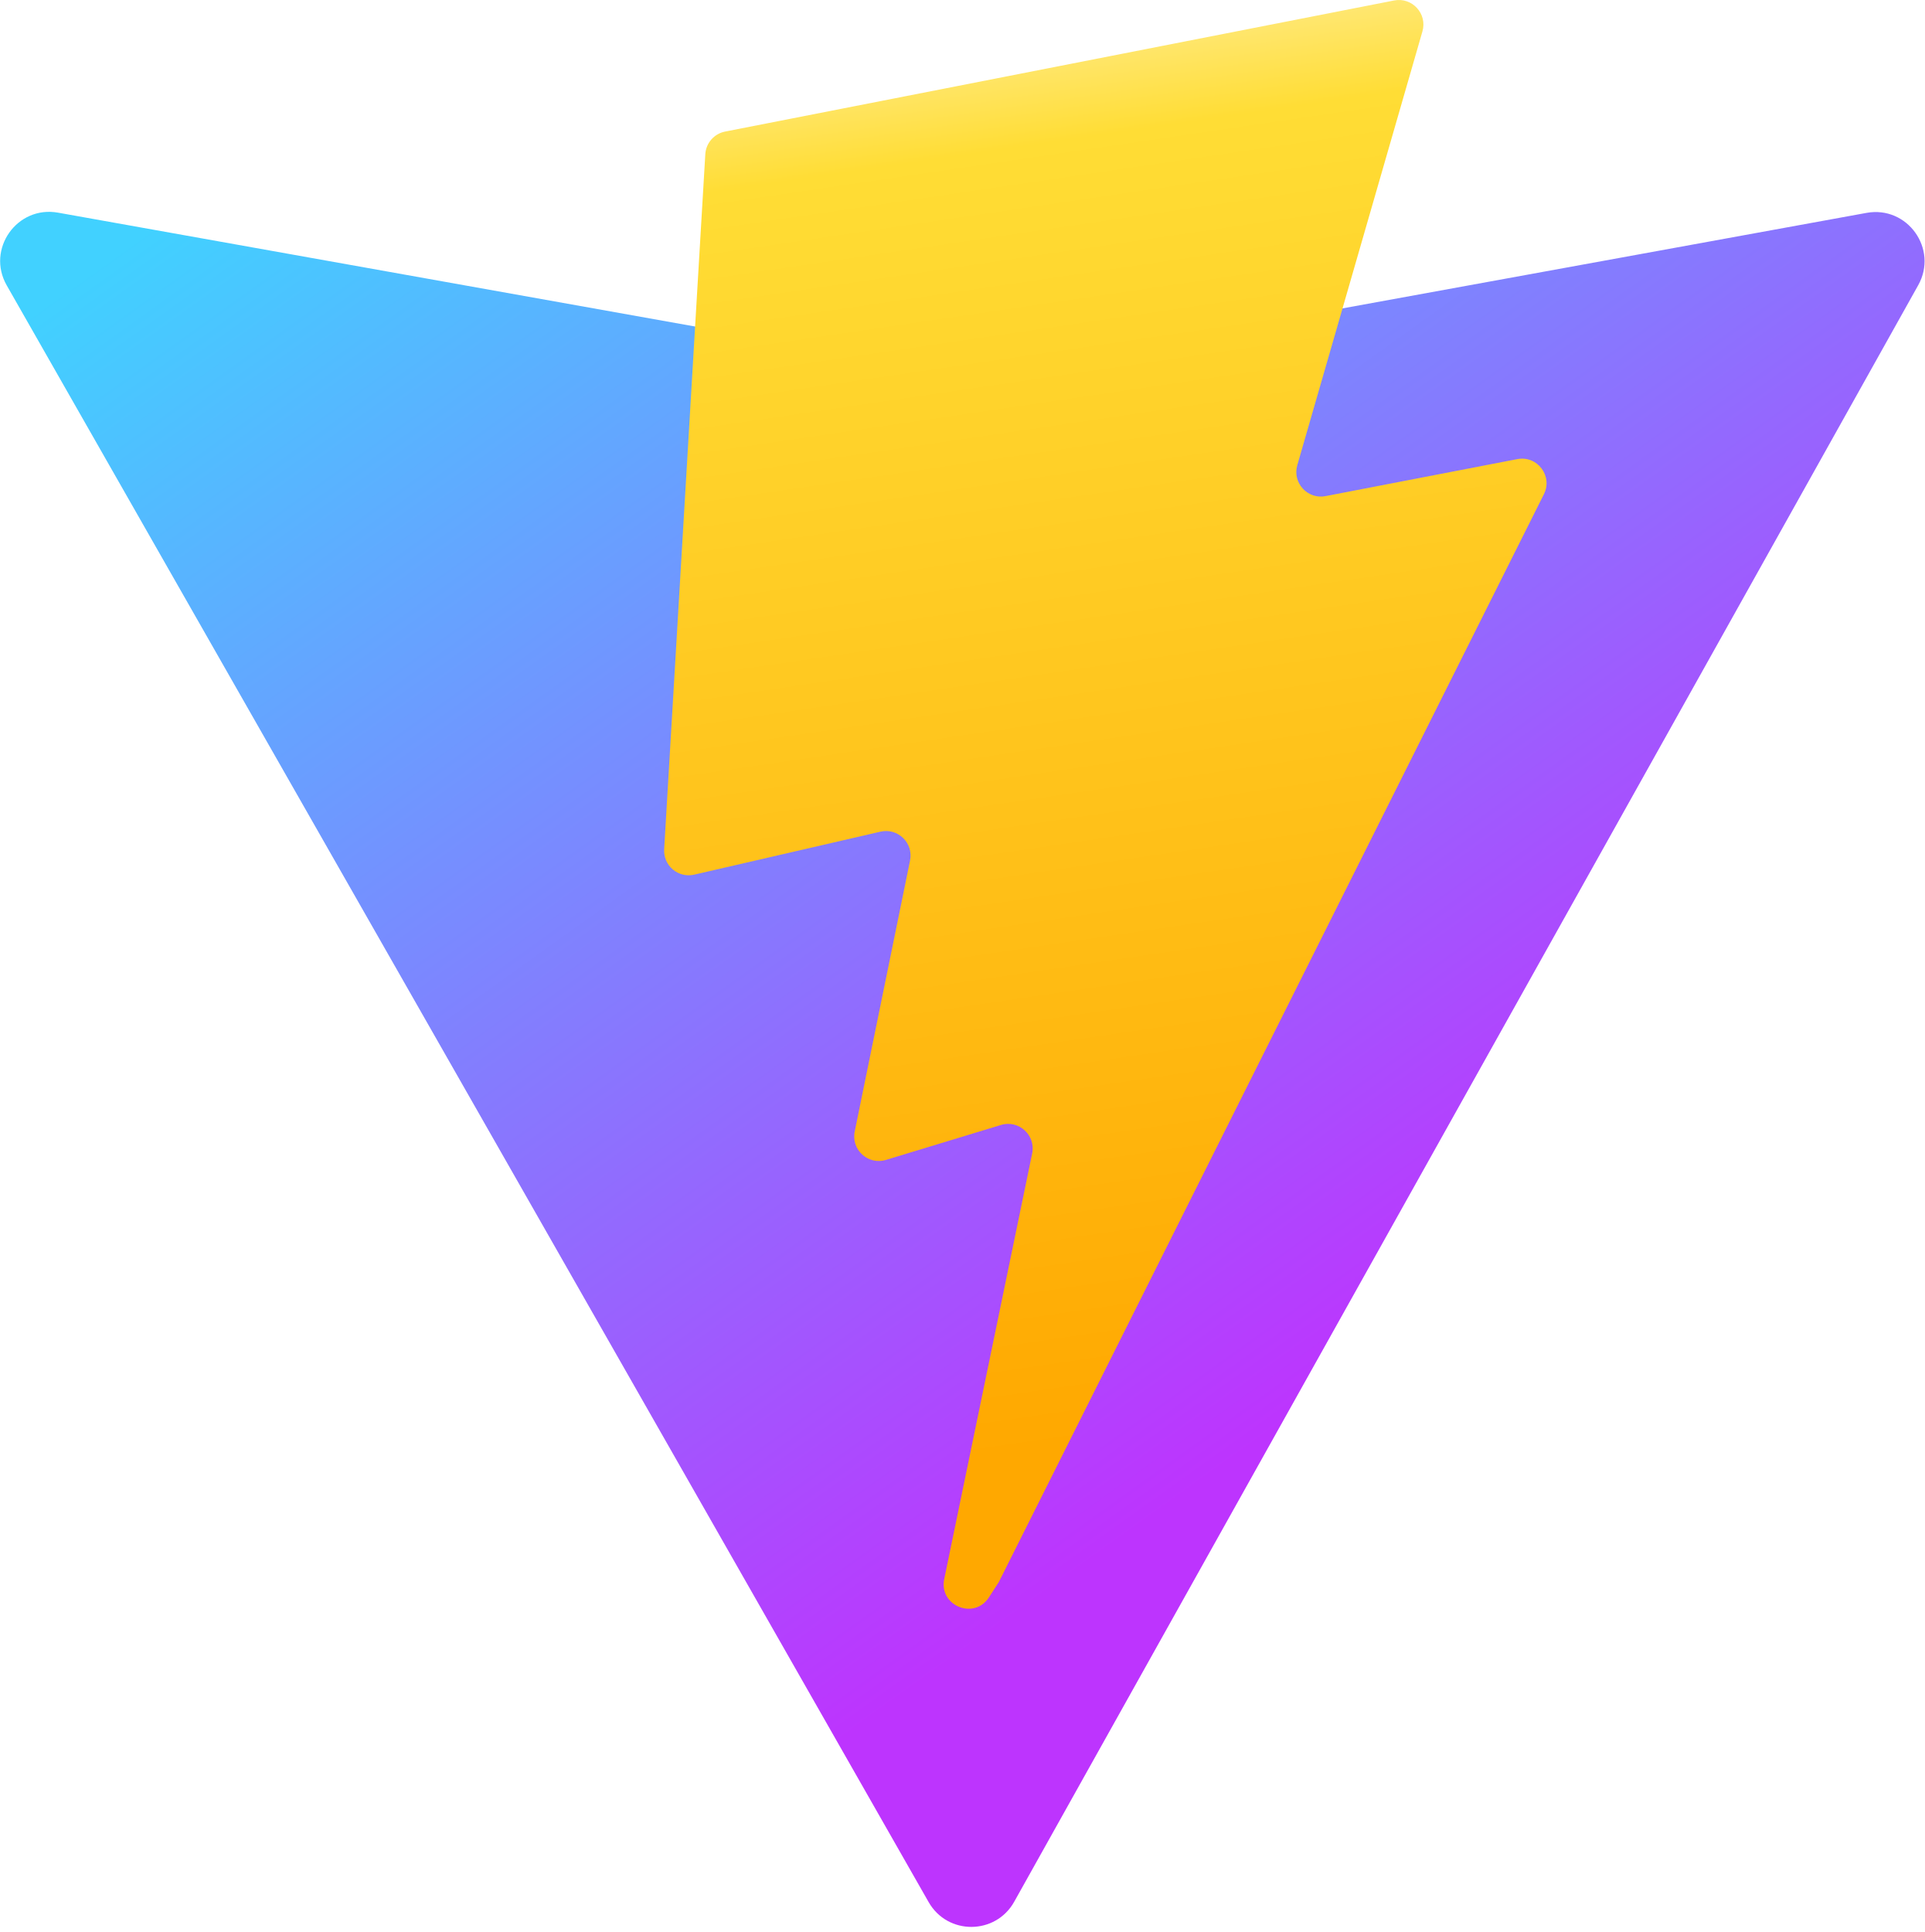
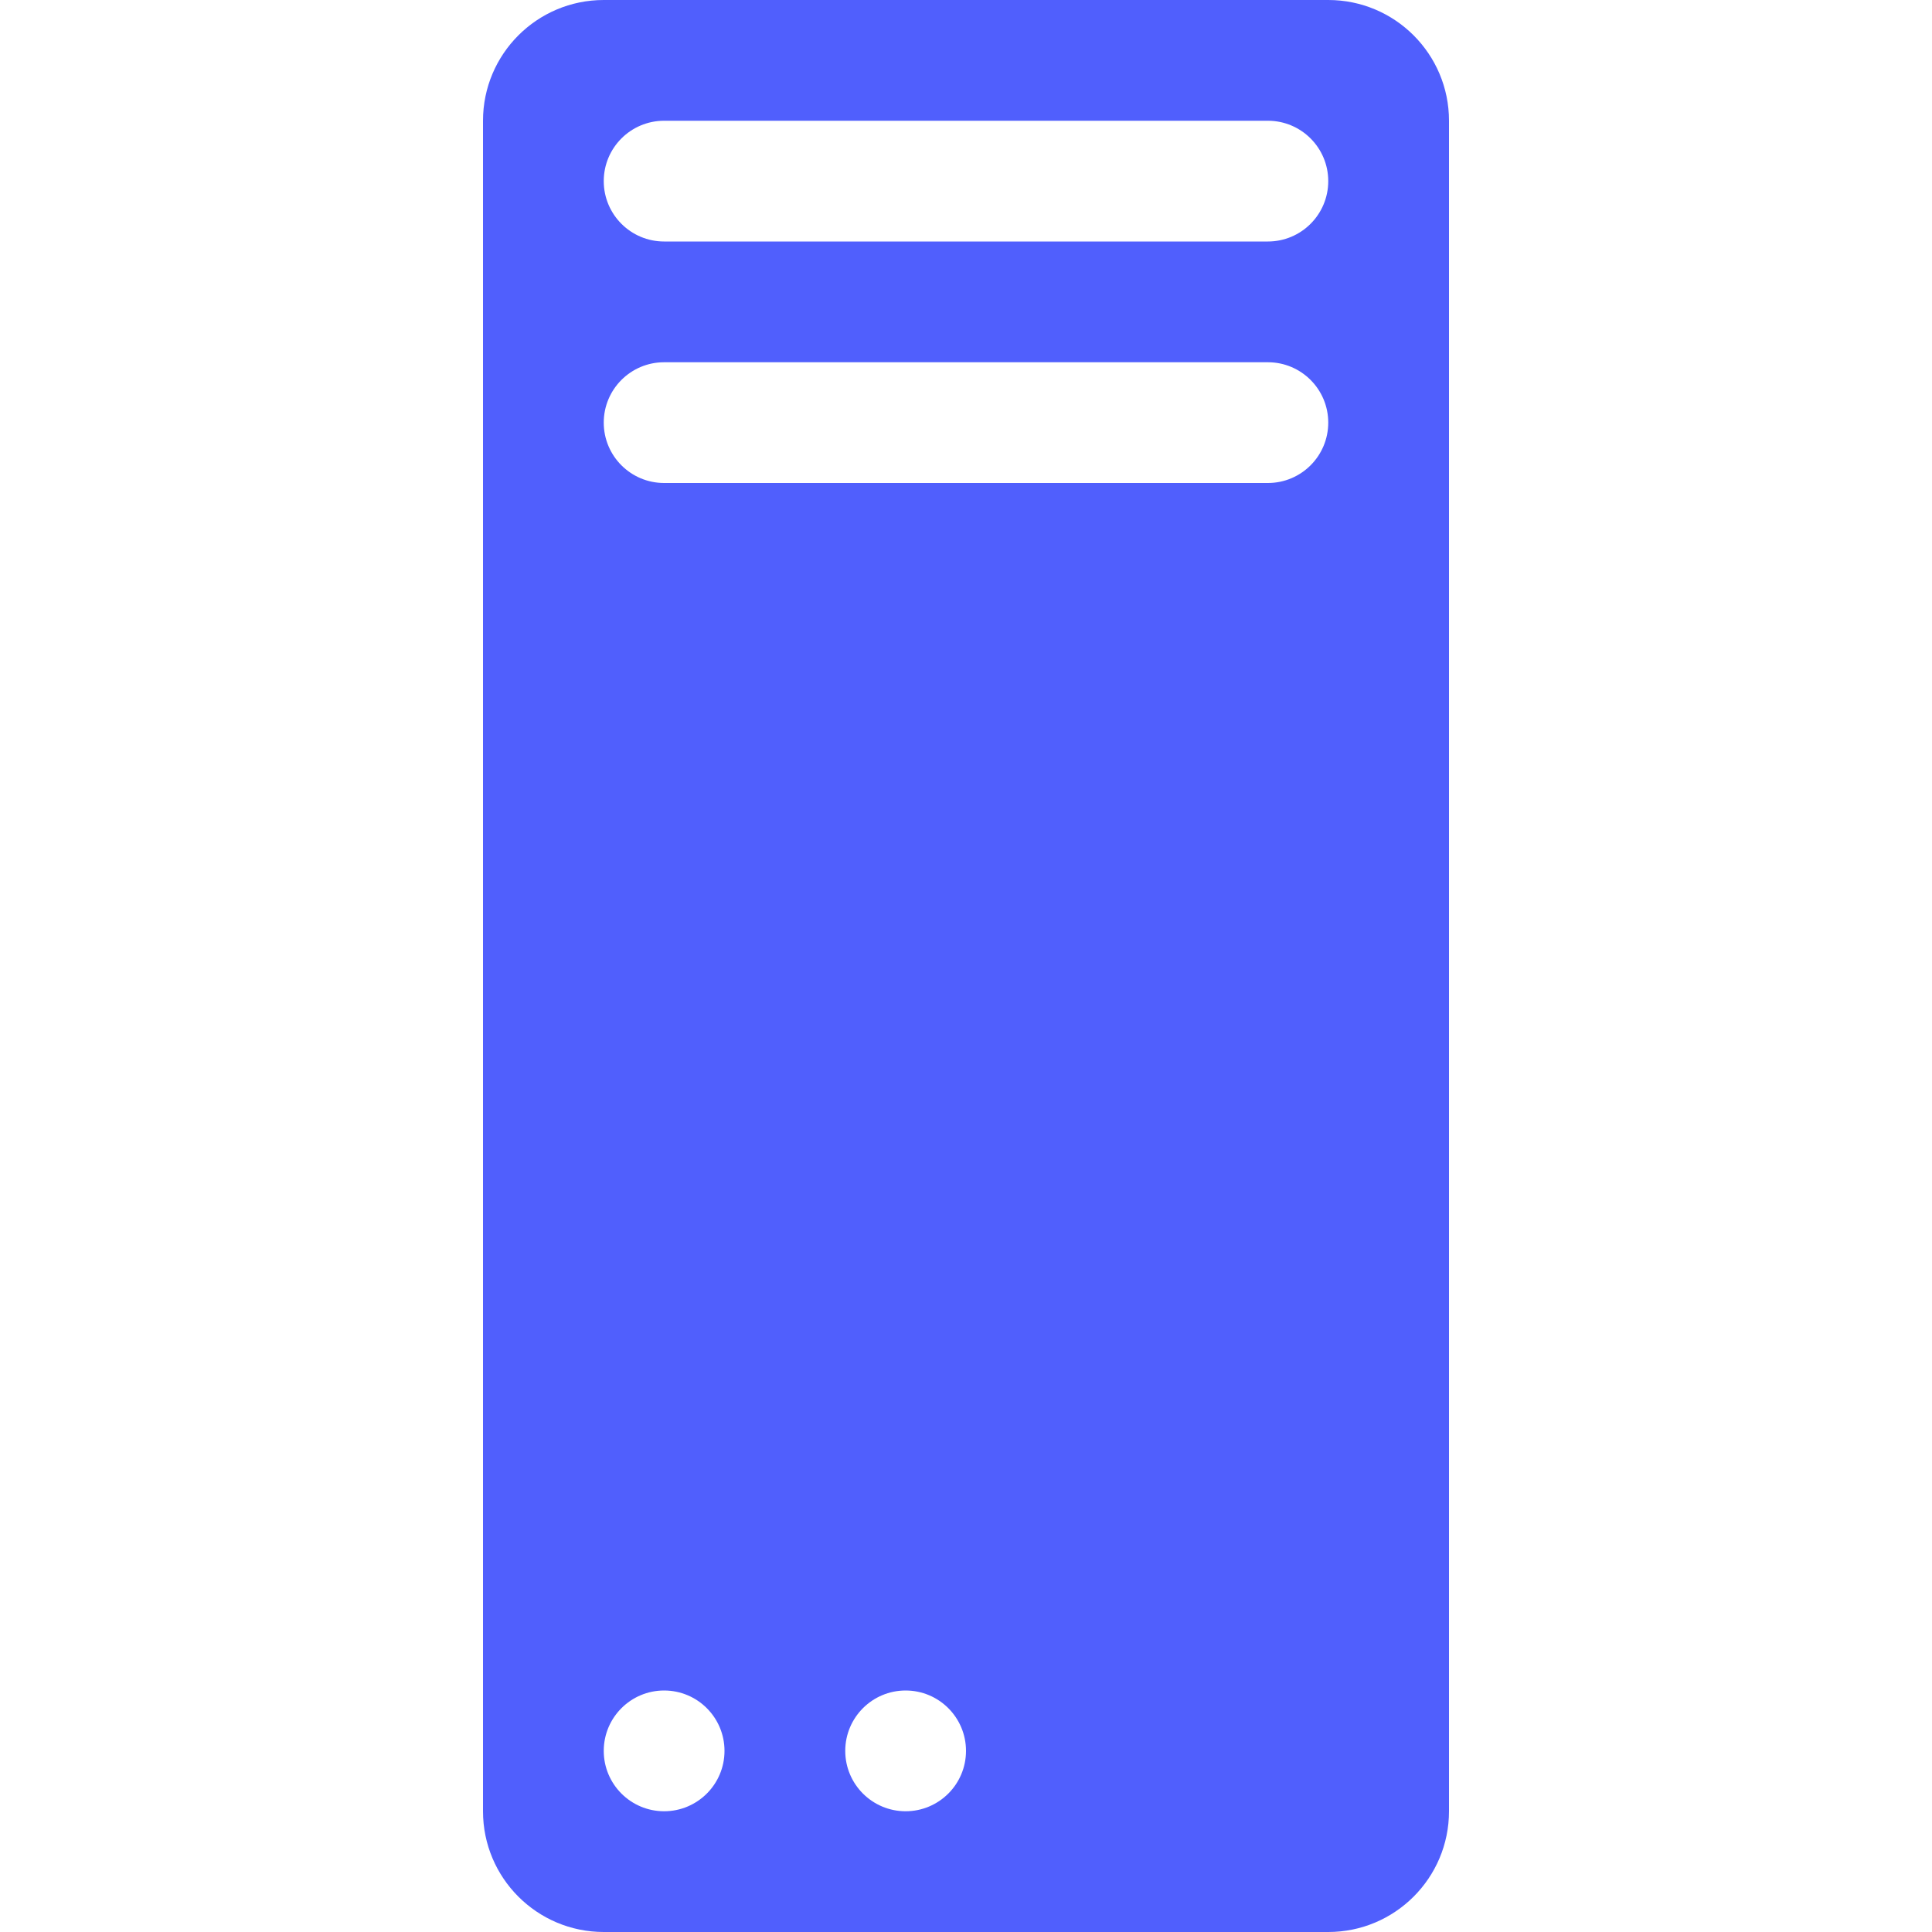
- <svg xmlns="http://www.w3.org/2000/svg" aria-hidden="true" role="img" class="iconify iconify--logos" width="31.88" height="32" preserveAspectRatio="xMidYMid meet" viewBox="0 0 256 257">
-   <defs>
-     <linearGradient id="IconifyId1813088fe1fbc01fb466" x1="-.828%" x2="57.636%" y1="7.652%" y2="78.411%">
-       <stop offset="0%" stop-color="#41D1FF" />
-       <stop offset="100%" stop-color="#BD34FE" />
-     </linearGradient>
-     <linearGradient id="IconifyId1813088fe1fbc01fb467" x1="43.376%" x2="50.316%" y1="2.242%" y2="89.03%">
-       <stop offset="0%" stop-color="#FFEA83" />
-       <stop offset="8.333%" stop-color="#FFDD35" />
-       <stop offset="100%" stop-color="#FFA800" />
-     </linearGradient>
-   </defs>
-   <path fill="url(#IconifyId1813088fe1fbc01fb466)" d="M255.153 37.938L134.897 252.976c-2.483 4.44-8.862 4.466-11.382.048L.875 37.958c-2.746-4.814 1.371-10.646 6.827-9.67l120.385 21.517a6.537 6.537 0 0 0 2.322-.004l117.867-21.483c5.438-.991 9.574 4.796 6.877 9.62Z" />
-   <path fill="url(#IconifyId1813088fe1fbc01fb467)" d="M185.432.063L96.44 17.501a3.268 3.268 0 0 0-2.634 3.014l-5.474 92.456a3.268 3.268 0 0 0 3.997 3.378l24.777-5.718c2.318-.535 4.413 1.507 3.936 3.838l-7.361 36.047c-.495 2.426 1.782 4.5 4.151 3.78l15.304-4.649c2.372-.72 4.652 1.36 4.15 3.788l-11.698 56.621c-.732 3.542 3.979 5.473 5.943 2.437l1.313-2.028l72.516-144.72c1.215-2.423-.88-5.186-3.54-4.672l-25.505 4.922c-2.396.462-4.435-1.77-3.759-4.114l16.646-57.705c.677-2.35-1.37-4.583-3.769-4.113Z" />
+ <svg xmlns="http://www.w3.org/2000/svg" width="16" height="16" viewBox="0 0 16 16">
+   <path fill="#505ffd" d="M5 0a1 1 0 0 0-1 1v14a1 1 0 0 0 1 1h6a1 1 0 0 0 1-1V1a1 1 0 0 0-1-1zm.5 14a.5.5 0 1 1 0 1a.5.5 0 0 1 0-1m2 0a.5.5 0 1 1 0 1a.5.5 0 0 1 0-1M5 1.5a.5.5 0 0 1 .5-.5h5a.5.5 0 0 1 0 1h-5a.5.5 0 0 1-.5-.5M5.5 3h5a.5.5 0 0 1 0 1h-5a.5.5 0 0 1 0-1" />
</svg>
